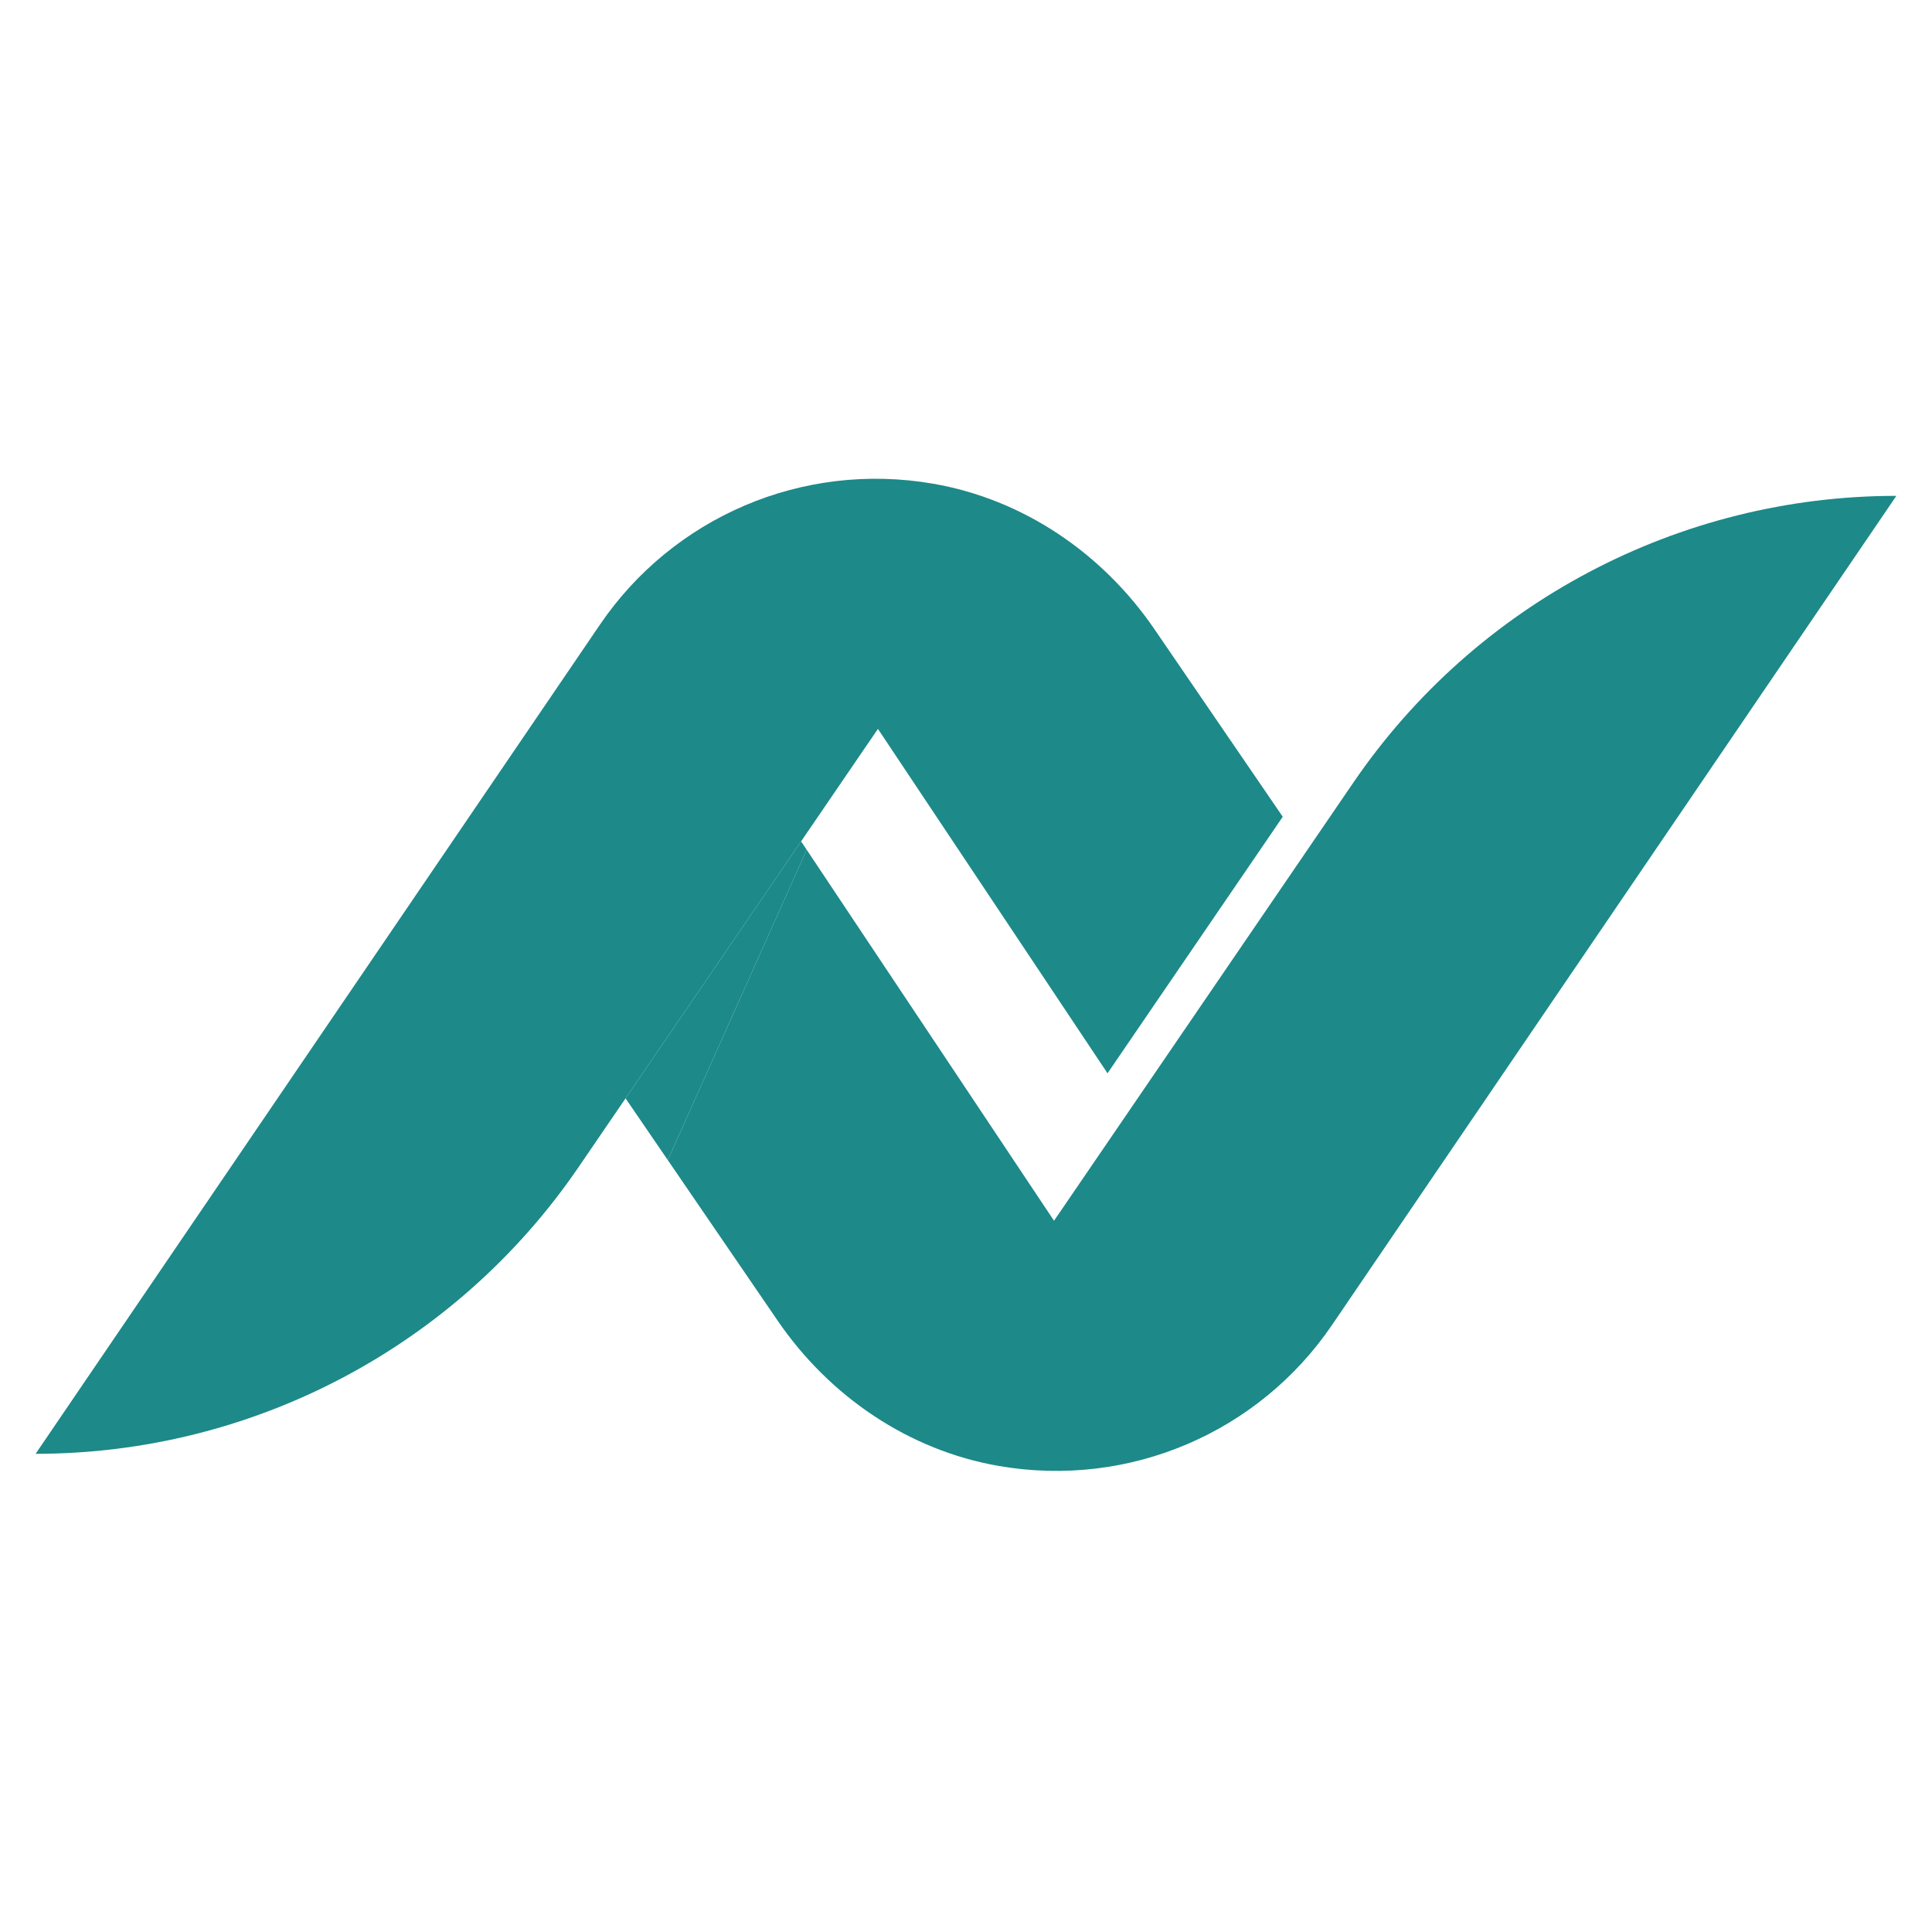
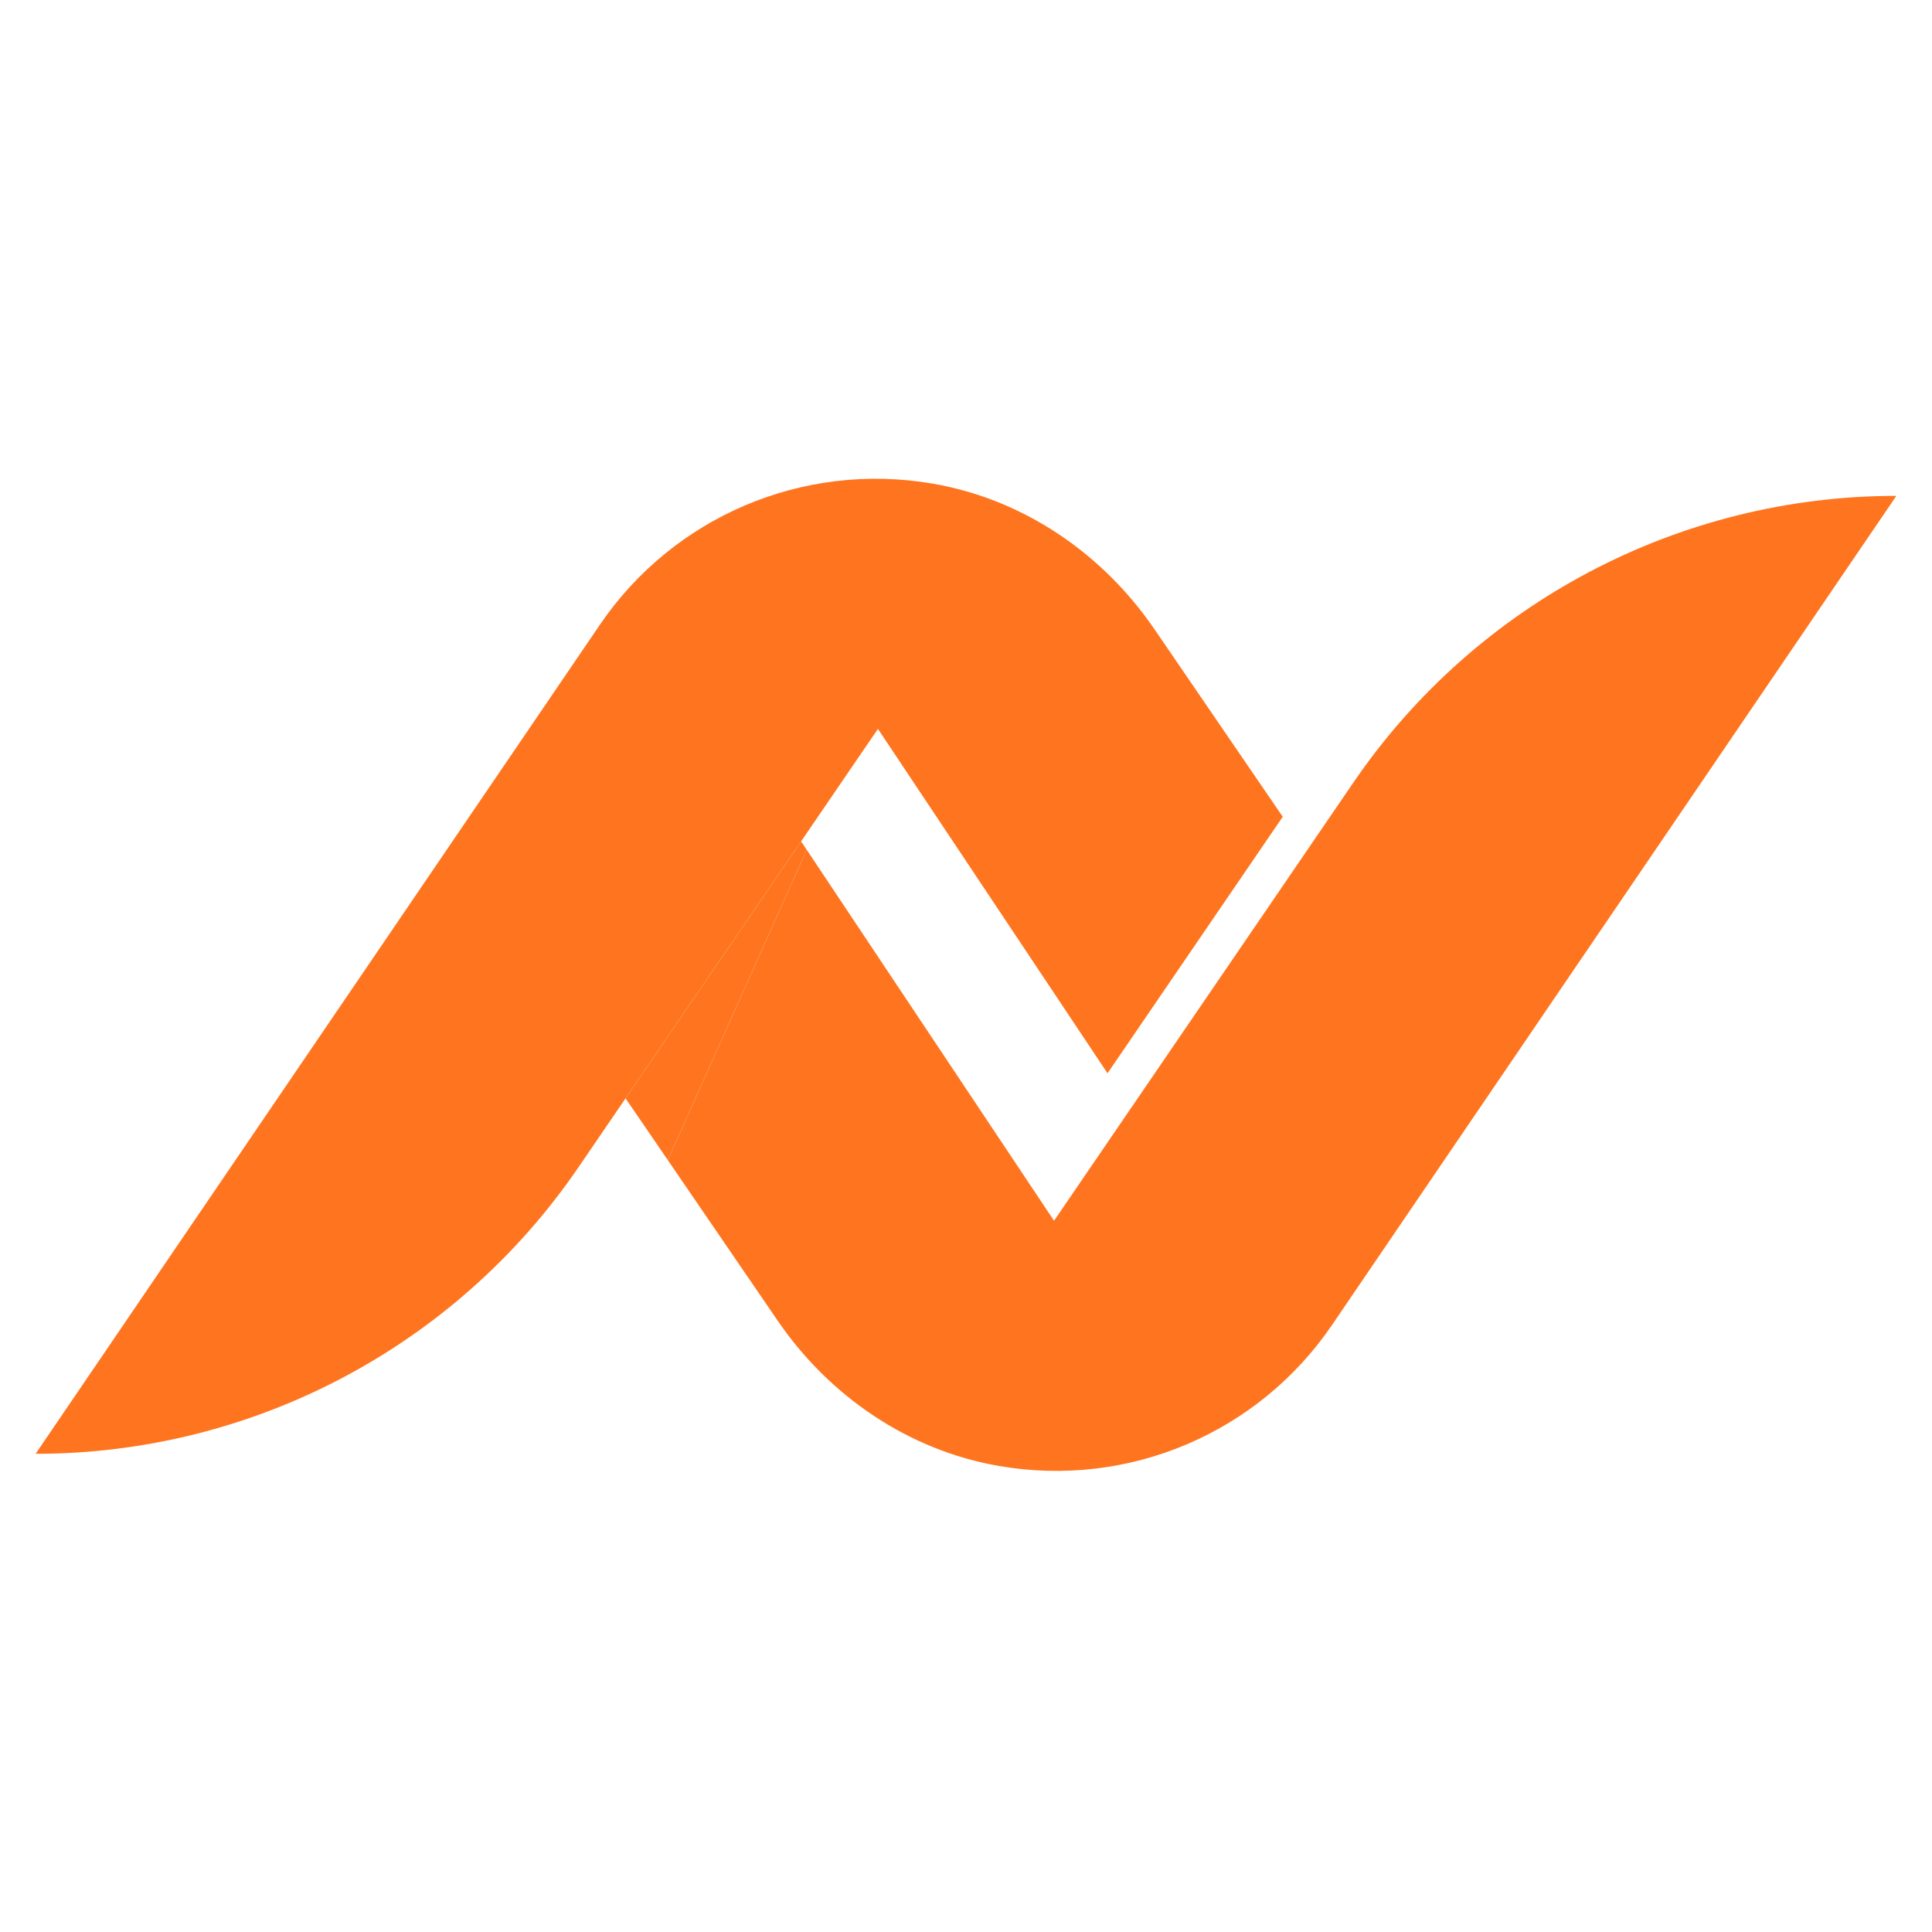
<svg xmlns="http://www.w3.org/2000/svg" width="500" zoomAndPan="magnify" viewBox="0 0 375 375" height="500" preserveAspectRatio="xMidYMid meet" version="1.0">
  <defs>
-     <clipPath id="a1454276ec">
+     <clipPath id="e7251018a8">
      <path d="M 6.91 92 L 249 92 L 249 283 L 6.91 283 Z M 6.91 92 " clip-rule="nonzero" />
    </clipPath>
-     <clipPath id="ffedea53a7">
+     <clipPath id="99cc18d2fd">
      <path d="M 129.324 96 L 368.082 96 L 368.082 285.5 L 129.324 285.5 Z M 129.324 96 " clip-rule="nonzero" />
    </clipPath>
  </defs>
-   <g clip-path="url(#a1454276ec)">
-     <path fill="#1d8989" d="M 248.98 158.531 L 224.047 122.086 C 213.996 107.402 198.633 96.91 181.098 93.883 C 155.664 89.492 130.582 100.477 116.461 121.227 L 6.91 282.184 C 49.07 282.184 88.512 261.359 112.293 226.547 L 170.406 141.477 L 214.969 208.324 L 248.98 158.531 " fill-opacity="1" fill-rule="nonzero" />
+   <g clip-path="url(#e7251018a8)">
+     <path fill="#ff751f" d="M 248.98 158.531 L 224.047 122.086 C 213.996 107.402 198.633 96.91 181.098 93.883 C 155.664 89.492 130.582 100.477 116.461 121.227 L 6.91 282.184 C 49.07 282.184 88.512 261.359 112.293 226.547 L 170.406 141.477 L 214.969 208.324 L 248.98 158.531 " fill-opacity="1" fill-rule="nonzero" />
  </g>
-   <g clip-path="url(#ffedea53a7)">
-     <path fill="#1d8989" d="M 262.695 151.883 L 204.586 236.949 L 156.578 164.934 L 129.617 225.172 L 150.945 256.344 C 160.996 271.031 176.367 281.52 193.902 284.547 C 219.332 288.934 244.41 277.949 258.531 257.199 L 368.082 96.246 C 325.918 96.246 286.477 117.066 262.695 151.883 " fill-opacity="1" fill-rule="nonzero" />
+   <g clip-path="url(#99cc18d2fd)">
+     <path fill="#ff751f" d="M 262.695 151.883 L 204.586 236.949 L 156.578 164.934 L 129.617 225.172 L 150.945 256.344 C 160.996 271.031 176.367 281.52 193.902 284.547 C 219.332 288.934 244.41 277.949 258.531 257.199 L 368.082 96.246 C 325.918 96.246 286.477 117.066 262.695 151.883 " fill-opacity="1" fill-rule="nonzero" />
  </g>
-   <path fill="#1d8989" d="M 155.492 163.309 L 121.418 213.188 L 129.617 225.172 L 156.578 164.934 L 155.492 163.309 " fill-opacity="1" fill-rule="nonzero" />
+   <path fill="#ff751f" d="M 155.492 163.309 L 121.418 213.188 L 129.617 225.172 L 156.578 164.934 L 155.492 163.309 " fill-opacity="1" fill-rule="nonzero" />
</svg>
